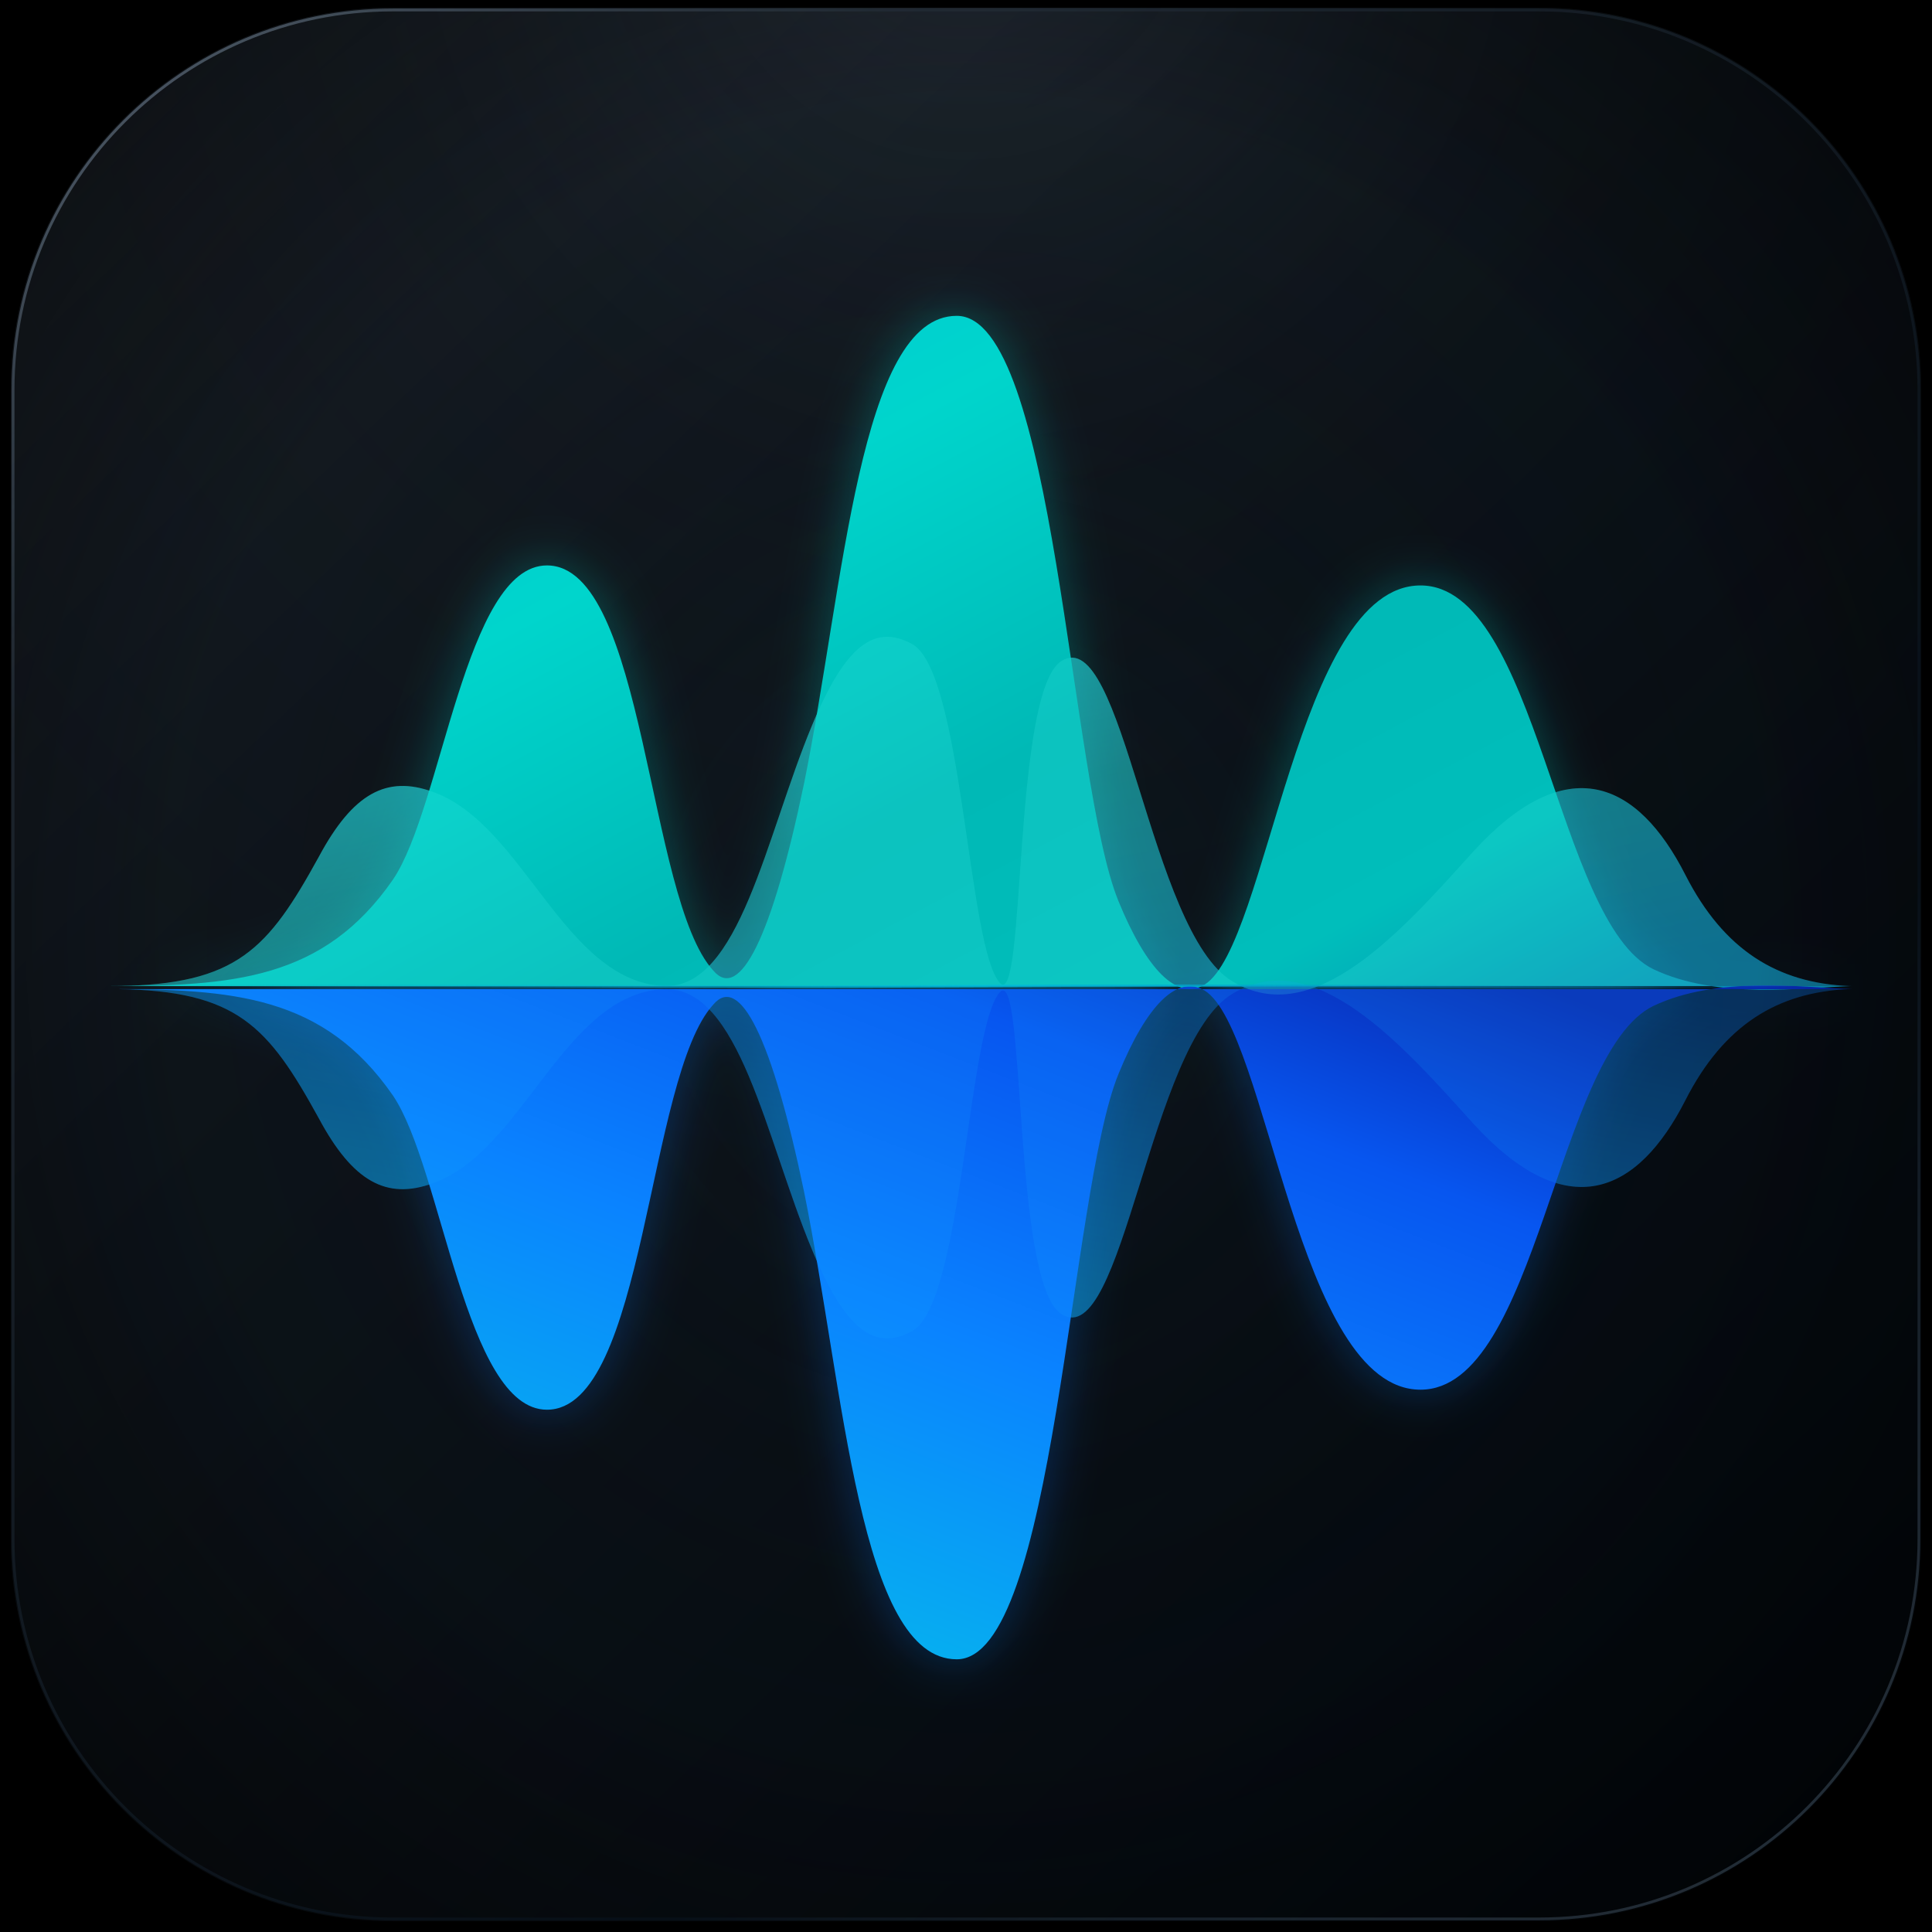
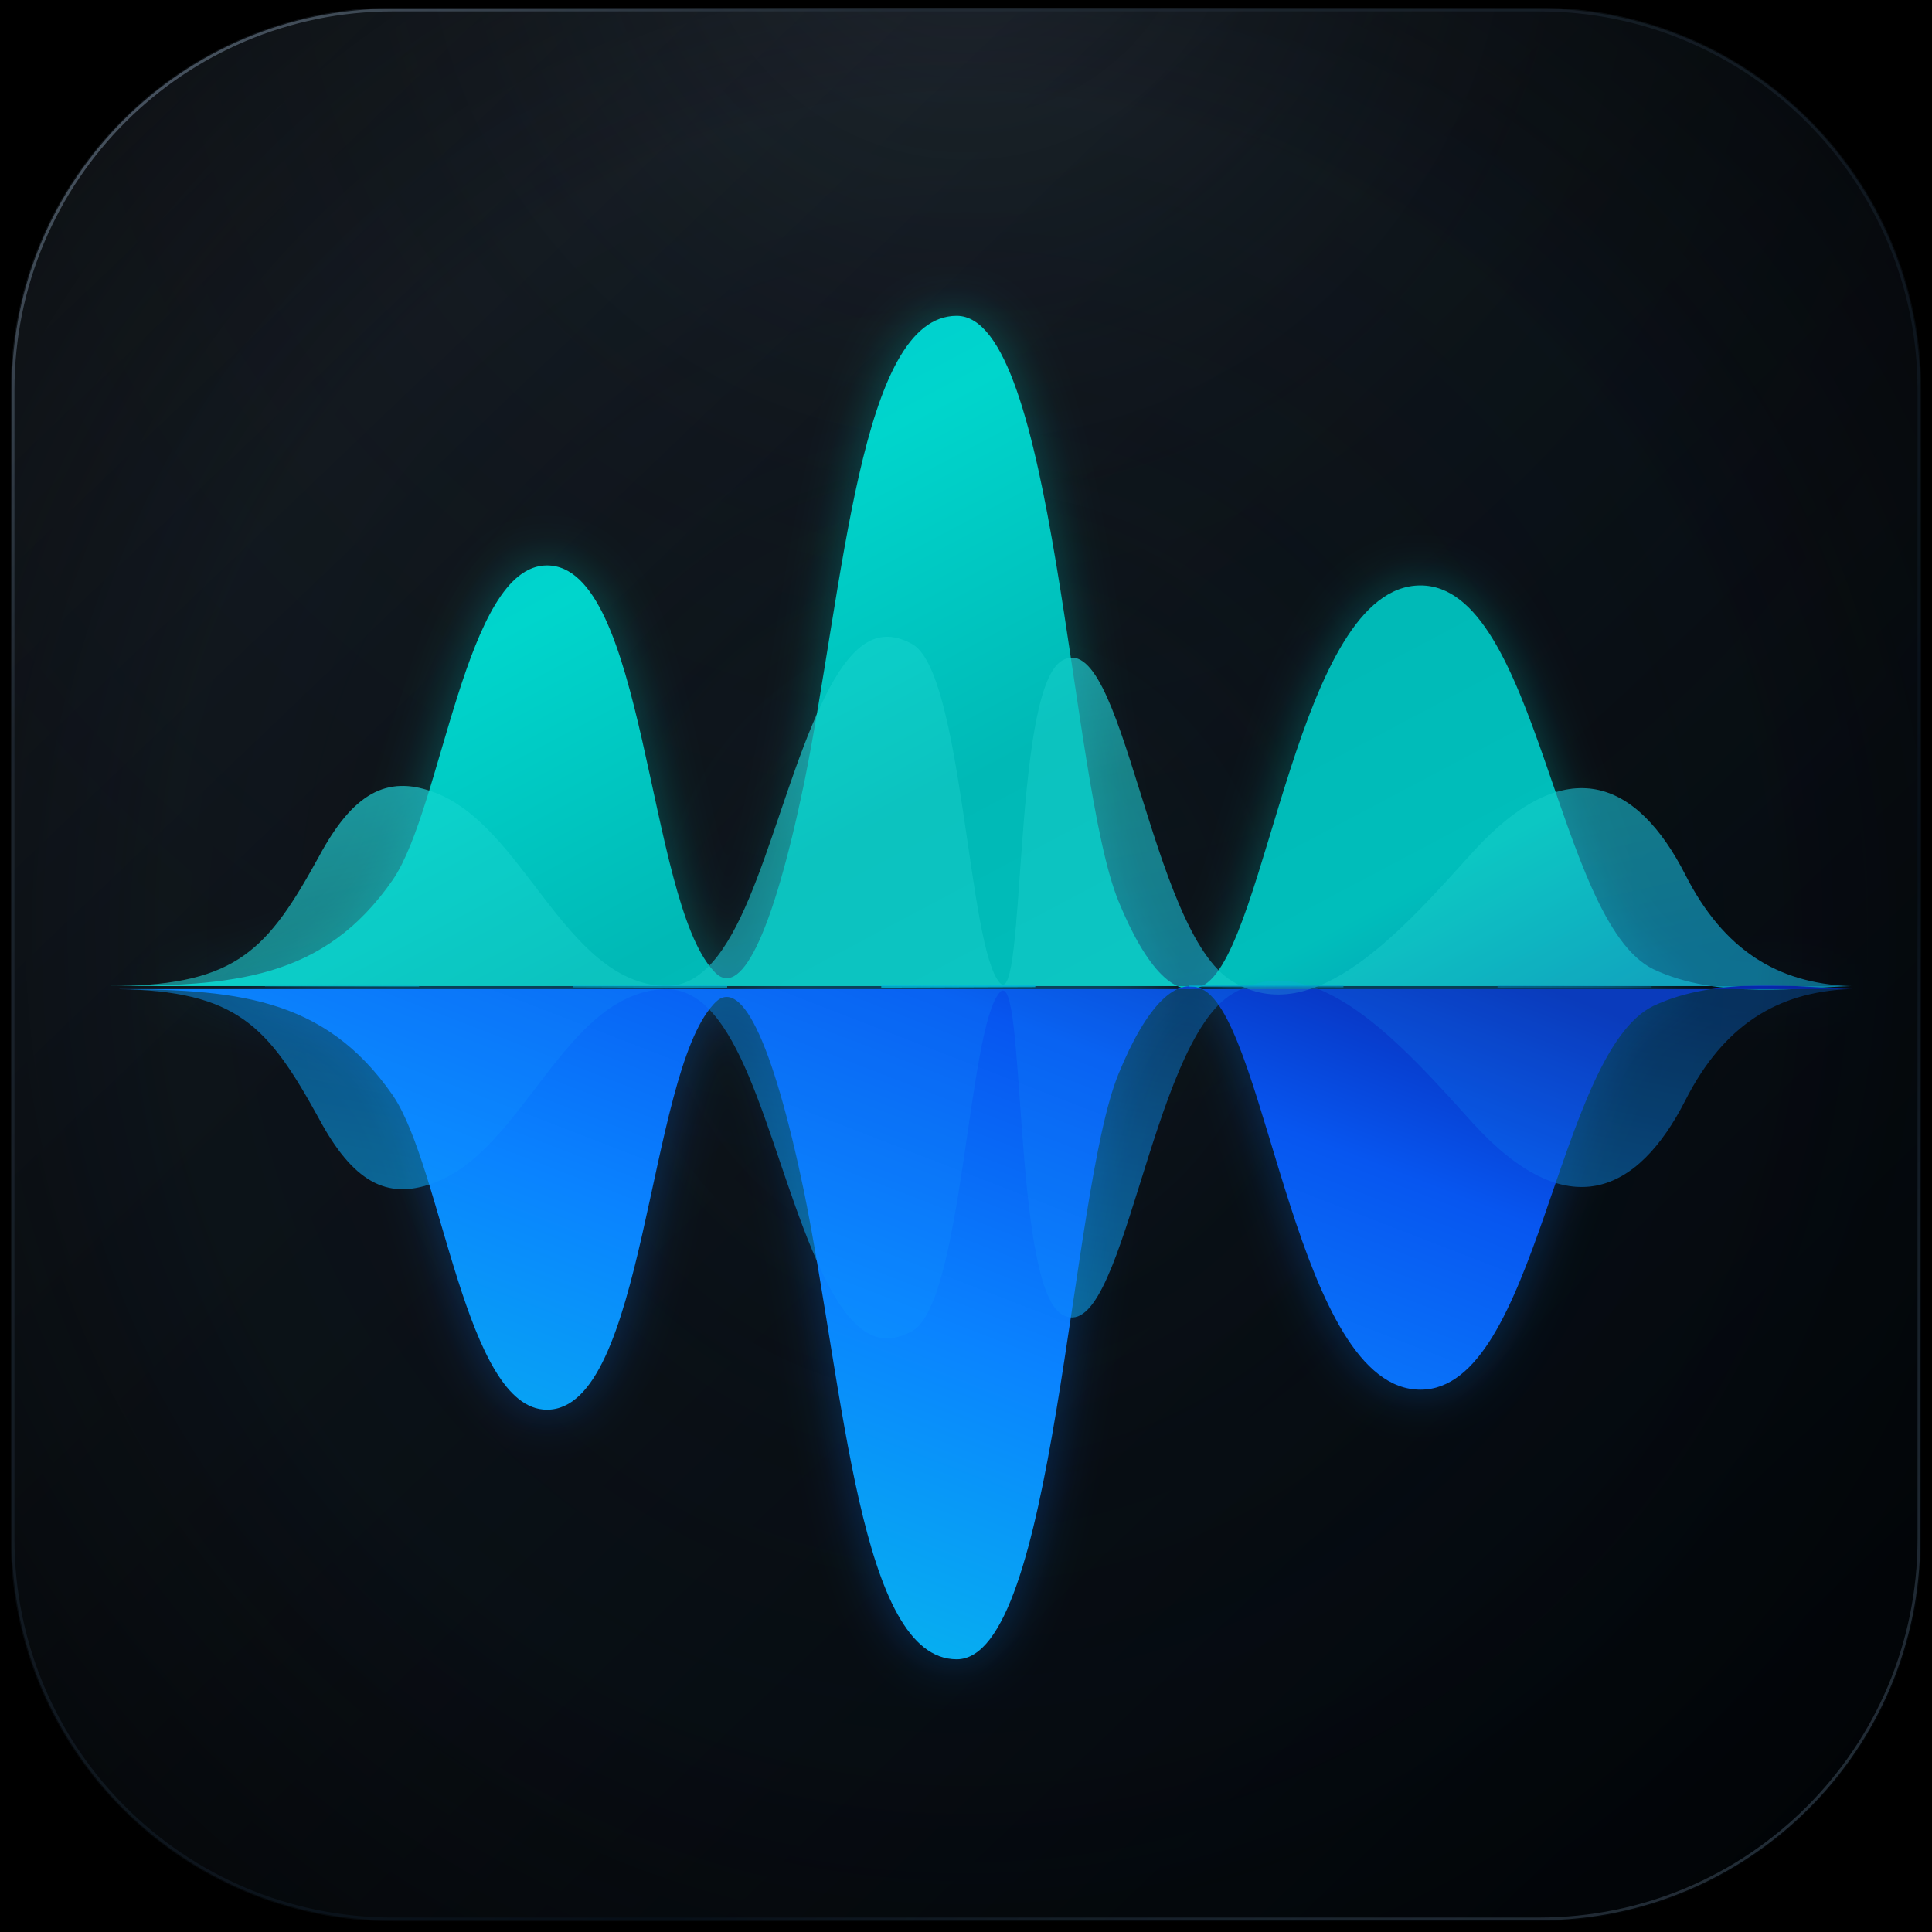
<svg xmlns="http://www.w3.org/2000/svg" width="1254" height="1254" viewBox="0 0 1254 1254" role="img" aria-labelledby="title description">
+   <style>
+     #signal-bloom {
+       animation: bloom-acquire 720ms 90ms cubic-bezier(.2,.72,.25,1) both;
+       transform-box: fill-box;
+       transform-origin: center;
+     }
+     #secondary-wave {
+       animation: wave-acquire 620ms 70ms cubic-bezier(.2,.72,.25,1) both;
+       transform-box: fill-box;
+       transform-origin: center;
+     }
+     #primary-wave {
+       animation: wave-acquire 680ms 150ms cubic-bezier(.2,.72,.25,1) both;
+       transform-box: fill-box;
+       transform-origin: center;
+     }
+     #signal-line {
+       animation: trace-acquire 640ms 210ms cubic-bezier(.2,.72,.25,1) both;
+       stroke-dasharray: 100;
+       stroke-dashoffset: 100;
+     }
+     @keyframes wave-acquire {
+       0% { opacity: 0; transform: scaleY(.04); }
+       62% { opacity: 1; transform: scaleY(1.035); }
+       100% { opacity: 1; transform: scaleY(1); }
+     }
+     @keyframes bloom-acquire {
+       0% { opacity: 0; transform: scale(.92,.08); }
+       70% { opacity: .38; }
+       100% { opacity: .32; transform: scale(1); }
+     }
+     @keyframes trace-acquire {
+       to { stroke-dashoffset: 0; }
+     }
+     @media (prefers-reduced-motion: reduce) {
+       #signal-bloom,
+       #secondary-wave,
+       #primary-wave,
+       #signal-line { animation: none; }
+       #signal-line { stroke-dashoffset: 0; }
+     }
+   </style>
  <defs>
    <linearGradient id="containerFill" x1="0" y1="0" x2="0.92" y2="1">
      <stop offset="0" stop-color="#1A2027" />
      <stop offset="0.34" stop-color="#0E141A" />
      <stop offset="1" stop-color="#02070C" />
    </linearGradient>
    <linearGradient id="containerEdge" x1="0.08" y1="0" x2="0.92" y2="1">
      <stop offset="0" stop-color="#617080" stop-opacity="0.72" />
      <stop offset="0.18" stop-color="#26313C" stop-opacity="0.56" />
      <stop offset="0.72" stop-color="#071019" stop-opacity="0.8" />
      <stop offset="1" stop-color="#3B4A59" stop-opacity="0.58" />
    </linearGradient>
    <radialGradient id="topSheen" cx="50%" cy="-6%" r="78%">
      <stop offset="0" stop-color="#647382" stop-opacity="0.22" />
      <stop offset="0.42" stop-color="#28323C" stop-opacity="0.08" />
      <stop offset="1" stop-color="#02070C" stop-opacity="0" />
    </radialGradient>
    <radialGradient id="centerLift" cx="50%" cy="49%" r="58%">
      <stop offset="0" stop-color="#17242D" stop-opacity="0.36" />
      <stop offset="0.5" stop-color="#071019" stop-opacity="0.12" />
      <stop offset="1" stop-color="#000309" stop-opacity="0" />
    </radialGradient>
    <radialGradient id="edgeVignette" cx="50%" cy="48%" r="67%">
      <stop offset="0.63" stop-color="#000000" stop-opacity="0" />
      <stop offset="1" stop-color="#000000" stop-opacity="0.52" />
    </radialGradient>
    <linearGradient id="primaryUpper" x1="0" y1="0.15" x2="1" y2="0.88">
      <stop offset="0" stop-color="#00C3D8" />
      <stop offset="0.3" stop-color="#00D5CC" />
      <stop offset="0.58" stop-color="#00B9B6" />
      <stop offset="0.82" stop-color="#00BEBB" />
      <stop offset="1" stop-color="#078EB4" />
    </linearGradient>
    <linearGradient id="primaryLower" x1="0.08" y1="0.1" x2="0.9" y2="0.92">
      <stop offset="0" stop-color="#04C8E7" />
      <stop offset="0.48" stop-color="#0A83FF" />
      <stop offset="0.78" stop-color="#0756F0" />
      <stop offset="1" stop-color="#0827AF" />
    </linearGradient>
    <linearGradient id="secondaryUpper" x1="0.08" y1="0.12" x2="0.92" y2="0.88">
      <stop offset="0" stop-color="#16D9E5" stop-opacity="0.68" />
      <stop offset="0.48" stop-color="#12CDD6" stop-opacity="0.46" />
      <stop offset="1" stop-color="#0086C7" stop-opacity="0.58" />
    </linearGradient>
    <linearGradient id="secondaryLower" x1="0.08" y1="0.08" x2="0.92" y2="0.94">
      <stop offset="0" stop-color="#0BB5E5" stop-opacity="0.57" />
      <stop offset="0.52" stop-color="#087DD5" stop-opacity="0.48" />
      <stop offset="1" stop-color="#032B76" stop-opacity="0.44" />
    </linearGradient>
    <linearGradient id="signalHighlight" x1="0" y1="0" x2="1" y2="0">
      <stop offset="0" stop-color="#00A9C9" stop-opacity="0" />
      <stop offset="0.18" stop-color="#00B5D2" stop-opacity="0.42" />
      <stop offset="0.5" stop-color="#00B9D8" stop-opacity="0.9" />
      <stop offset="0.82" stop-color="#008DC6" stop-opacity="0.38" />
      <stop offset="1" stop-color="#0878BB" stop-opacity="0" />
    </linearGradient>
    <path id="primaryTrace" d="M70 640       C151 640 210 636 255 571       C287 524 302 367 355 367       C419 367 420 583 463 630       C480 650 501 609 522 508       C548 379 558 205 621 205       C685 205 694 507 726 585       C744 629 764 650 782 639       C823 613 842 380 922 380       C998 380 1010 598 1073 629       C1115 649 1170 641 1202 640       L70 640 Z" />
    <path id="secondaryTrace" d="M76 640       C154 639 174 616 207 556       C229 515 251 503 281 514       C340 535 366 637 431 640       C480 642 497 543 527 471       C549 418 568 405 592 418       C625 436 628 615 649 638       C666 656 657 449 689 429       C729 404 746 605 800 637       C853 669 910 604 956 553       C1017 486 1063 507 1094 568       C1119 617 1154 638 1200 640       L76 640 Z" />
    <clipPath id="iconClip">
      <rect x="7" y="5" width="1240" height="1242" rx="248" />
    </clipPath>
    <filter id="signalGlow" x="-14%" y="-20%" width="128%" height="140%" color-interpolation-filters="sRGB">
      <feGaussianBlur stdDeviation="16" />
    </filter>
  </defs>
  <rect width="1254" height="1254" fill="#000000" />
  <g clip-path="url(#iconClip)">
    <rect x="7" y="5" width="1240" height="1242" rx="248" fill="url(#containerFill)" />
    <rect x="7" y="5" width="1240" height="1242" rx="248" fill="url(#topSheen)" />
    <rect x="7" y="5" width="1240" height="1242" rx="248" fill="url(#centerLift)" />
-     <g opacity="0.32" filter="url(#signalGlow)">
+     <g id="signal-bloom" opacity="0.32" filter="url(#signalGlow)">
      <use href="#primaryTrace" fill="#00D8D0" />
      <use href="#primaryTrace" transform="translate(0 1282) scale(1 -1)" fill="#0879FF" />
    </g>
    <g id="analysis-signal">
      <g id="secondary-wave">
        <use href="#secondaryTrace" fill="url(#secondaryUpper)" />
        <use href="#secondaryTrace" transform="translate(0 1282) scale(1 -1)" fill="url(#secondaryLower)" />
      </g>
      <g id="primary-wave">
        <use href="#primaryTrace" fill="url(#primaryUpper)" />
        <use href="#primaryTrace" transform="translate(0 1282) scale(1 -1)" fill="url(#primaryLower)" />
      </g>
      <use href="#secondaryTrace" fill="#44F1E7" opacity="0.18" />
      <use href="#secondaryTrace" transform="translate(0 1282) scale(1 -1)" fill="#14A5FF" opacity="0.16" />
-       <path d="M72 640.1 C280 638.8 420 641.2 621 640.1 C824 639 1007 641.4 1203 640.1" fill="none" stroke="url(#signalHighlight)" stroke-width="1.6" />
+       <path id="signal-line" pathLength="100" d="M72 640.1 C280 638.8 420 641.2 621 640.1 C824 639 1007 641.4 1203 640.1" fill="none" stroke="url(#signalHighlight)" stroke-width="1.6" />
    </g>
    <rect x="7" y="5" width="1240" height="1242" rx="248" fill="url(#edgeVignette)" pointer-events="none" />
  </g>
  <rect x="8.5" y="6.5" width="1237" height="1239" rx="246.5" fill="none" stroke="url(#containerEdge)" stroke-width="1.8" />
</svg>
